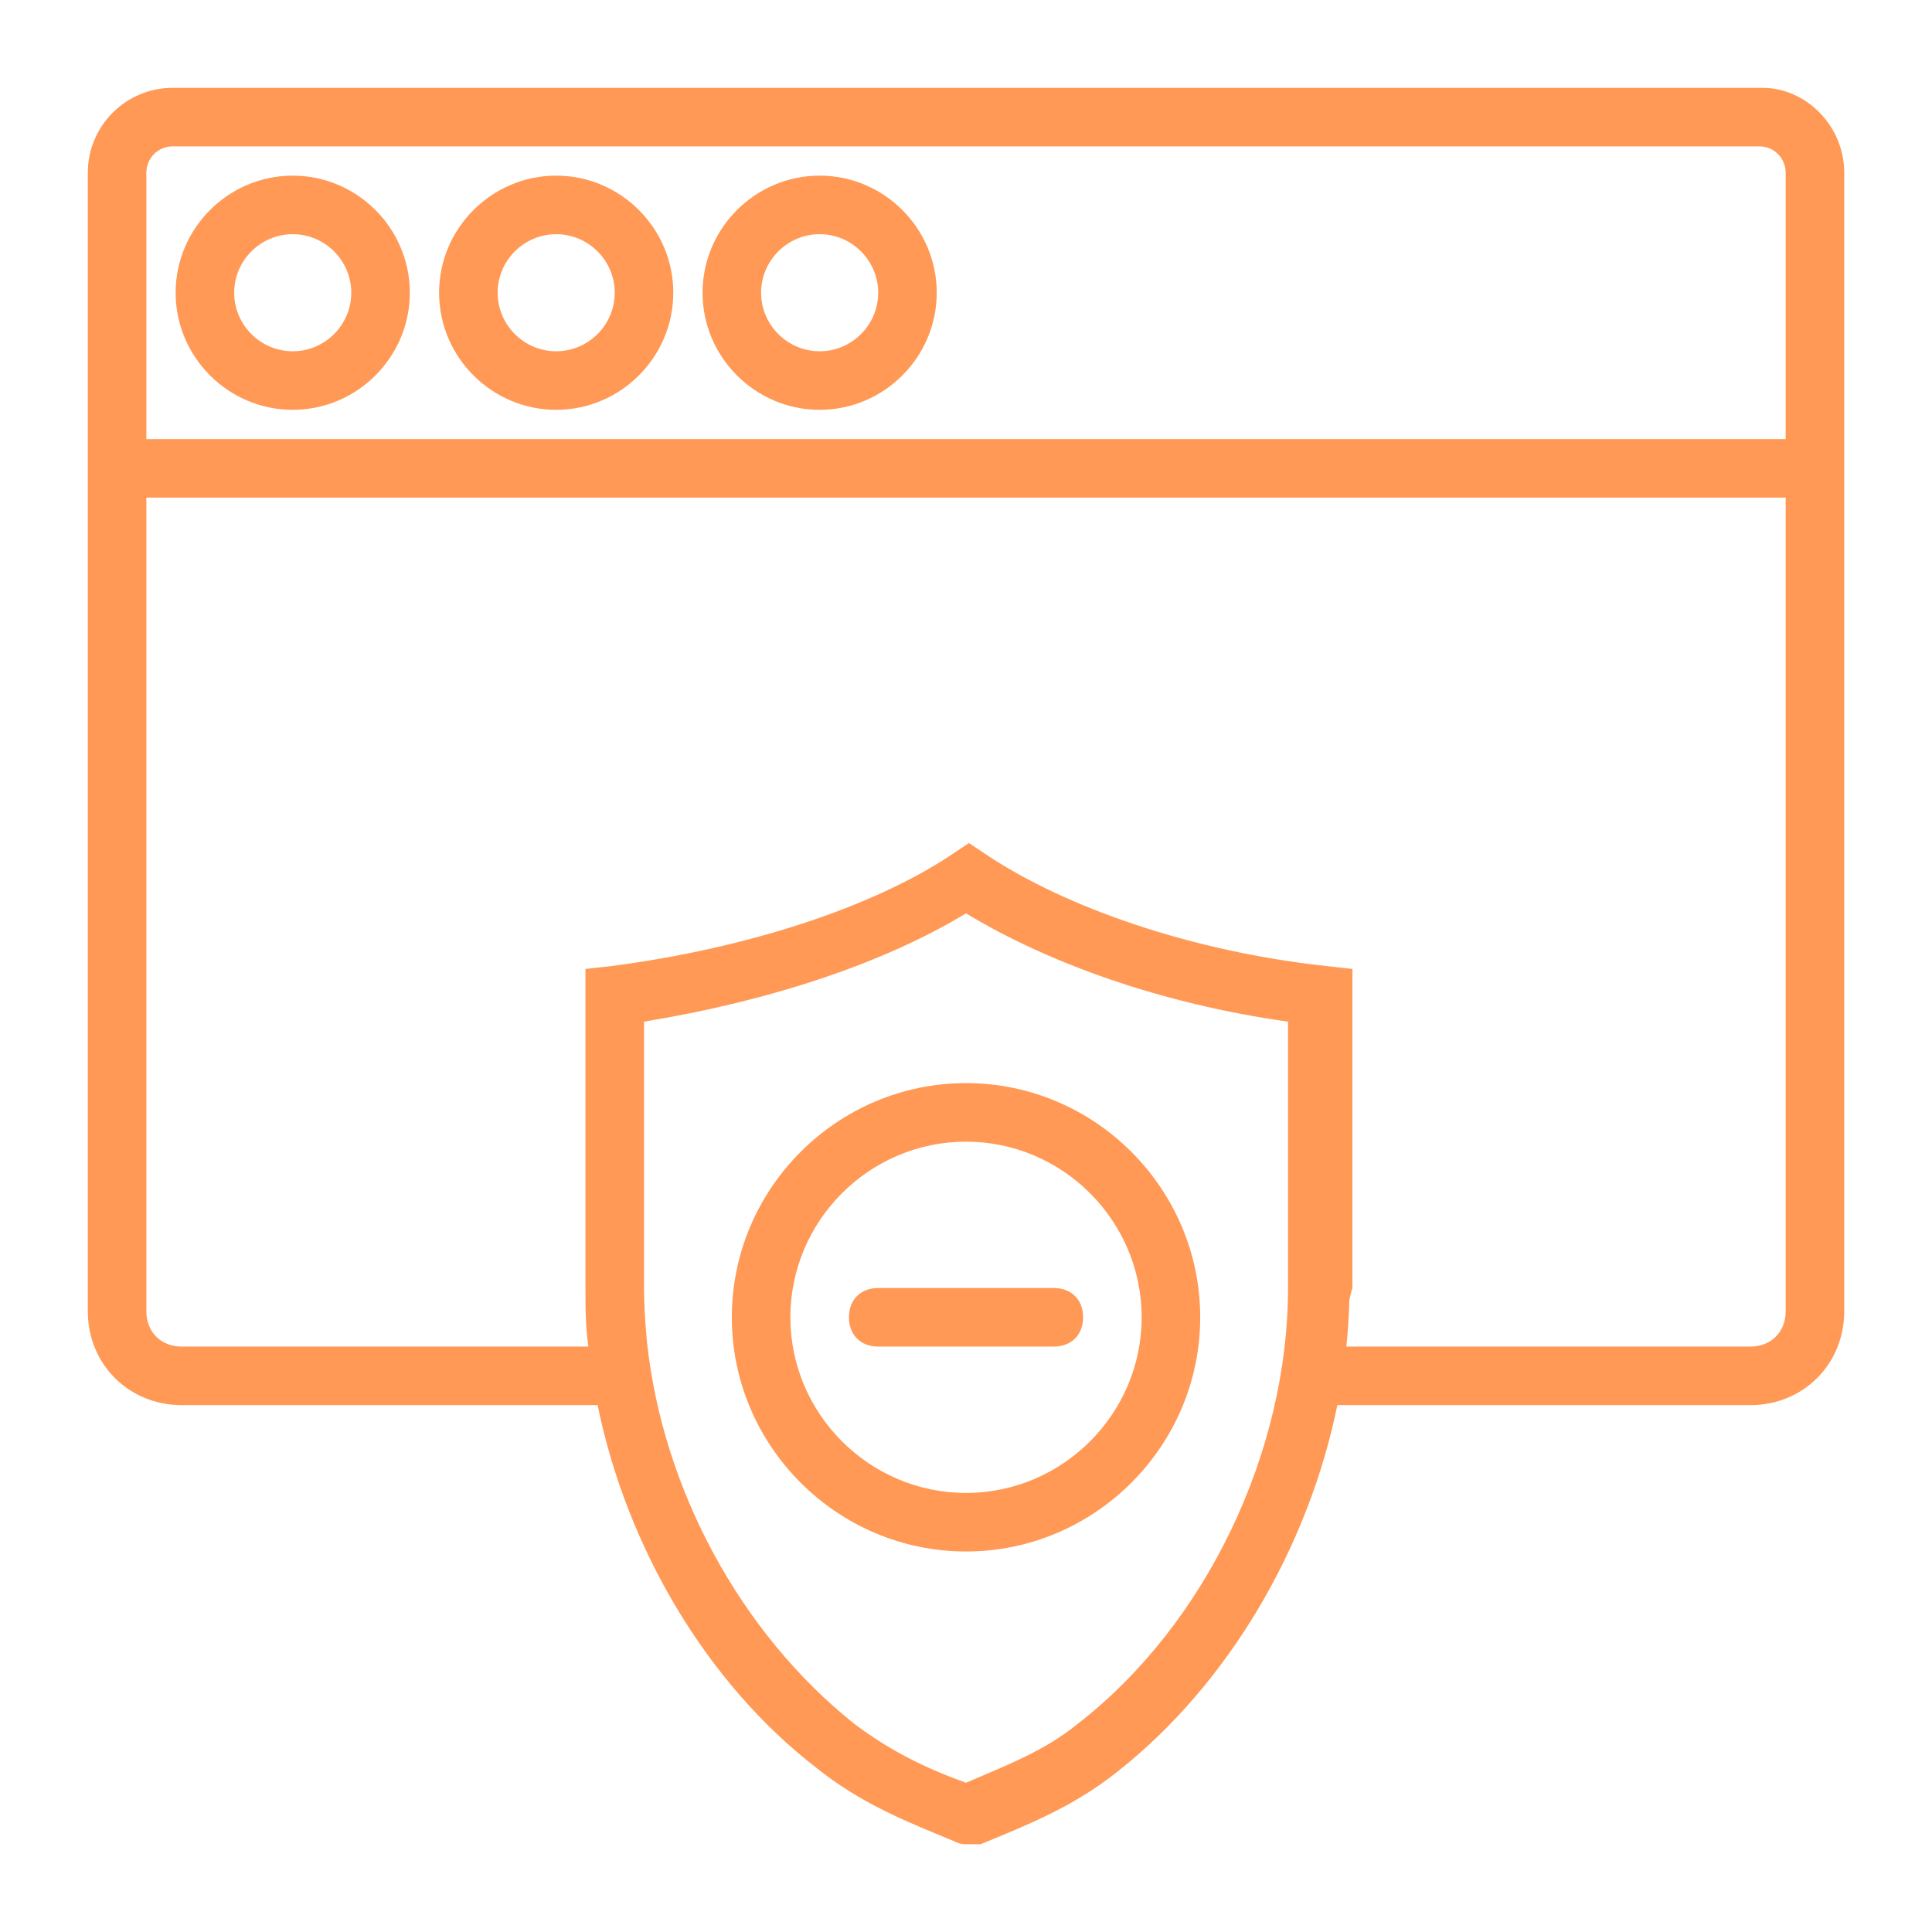
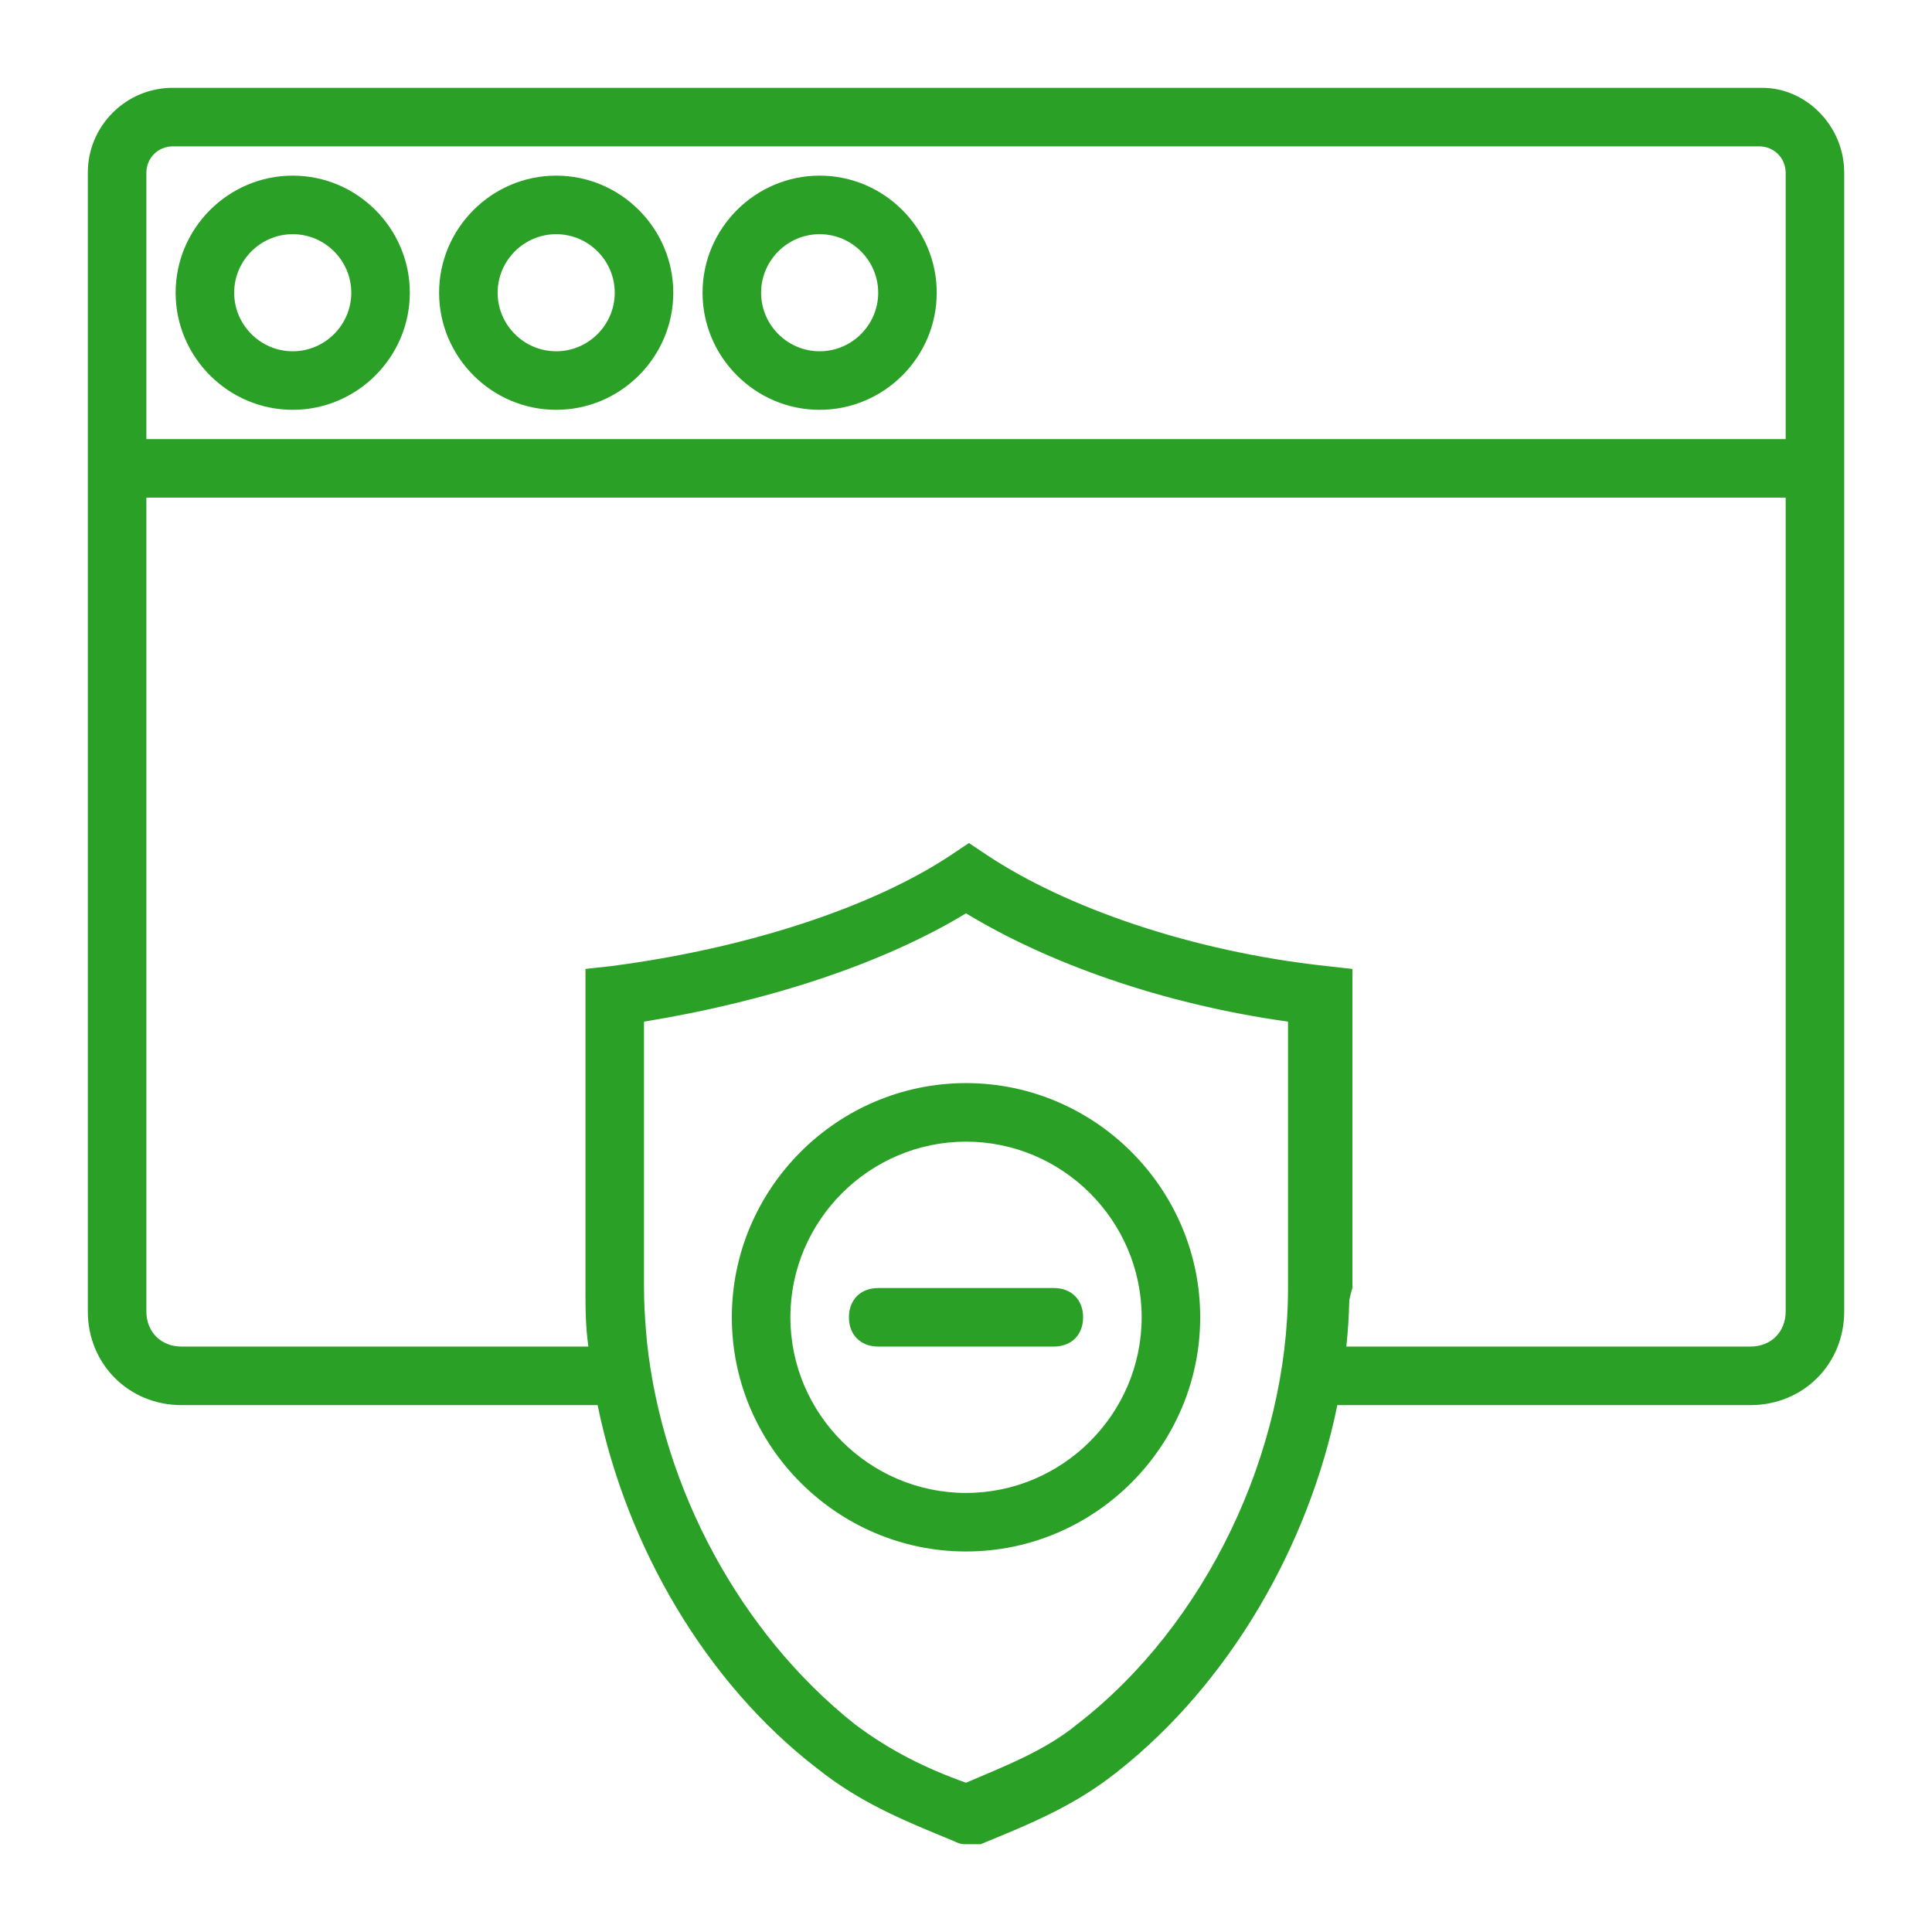
<svg xmlns="http://www.w3.org/2000/svg" version="1.1" width="1000" height="1000" viewBox="0 0 1000 1000" xml:space="preserve">
  <defs>
</defs>
  <rect x="0" y="0" width="100%" height="100%" fill="#ffffff" />
  <g transform="matrix(1.7756 0 0 1.7756 500.0081 500.0081)" id="179304">
    <g style="" vector-effect="non-scaling-stroke">
      <g transform="matrix(1 0 0 1 -196.267 -196.267)" id="Layer_1">
-         <path style="stroke: none; stroke-width: 1; stroke-dasharray: none; stroke-linecap: butt; stroke-dashoffset: 0; stroke-linejoin: miter; stroke-miterlimit: 4; is-custom-font: none; font-file-url: none; fill: rgb(255,153,85); fill-rule: nonzero; opacity: 1;" transform=" translate(-58.733, -58.733)" d="M 58.733 24.6 C 39.96 24.6 24.6 39.96 24.6 58.733 s 15.36 34.133 34.133 34.133 s 34.133 -15.36 34.133 -34.133 S 77.507 24.6 58.733 24.6 z M 58.733 75.8 c -9.387 0 -17.067 -7.68 -17.067 -17.067 s 7.68 -17.067 17.067 -17.067 S 75.8 49.347 75.8 58.733 S 68.12 75.8 58.733 75.8 z" stroke-linecap="round" />
+         <path style="stroke: none; stroke-width: 1; stroke-dasharray: none; stroke-linecap: butt; stroke-dashoffset: 0; stroke-linejoin: miter; stroke-miterlimit: 4; is-custom-font: none; font-file-url: none; fill: #2AA126; fill-rule: nonzero; opacity: 1;" transform=" translate(-58.733, -58.733)" d="M 58.733 24.6 C 39.96 24.6 24.6 39.96 24.6 58.733 s 15.36 34.133 34.133 34.133 s 34.133 -15.36 34.133 -34.133 S 77.507 24.6 58.733 24.6 z M 58.733 75.8 c -9.387 0 -17.067 -7.68 -17.067 -17.067 s 7.68 -17.067 17.067 -17.067 S 75.8 49.347 75.8 58.733 S 68.12 75.8 58.733 75.8 z" stroke-linecap="round" />
      </g>
      <g transform="matrix(1 0 0 1 -119.467 -196.267)" id="Layer_1">
-         <path style="stroke: none; stroke-width: 1; stroke-dasharray: none; stroke-linecap: butt; stroke-dashoffset: 0; stroke-linejoin: miter; stroke-miterlimit: 4; is-custom-font: none; font-file-url: none; fill: rgb(255,153,85); fill-rule: nonzero; opacity: 1;" transform=" translate(-135.533, -58.733)" d="M 135.533 24.6 c -18.773 0 -34.133 15.36 -34.133 34.133 s 15.36 34.133 34.133 34.133 c 18.773 0 34.133 -15.36 34.133 -34.133 S 154.307 24.6 135.533 24.6 z M 135.533 75.8 c -9.387 0 -17.067 -7.68 -17.067 -17.067 s 7.68 -17.067 17.067 -17.067 s 17.067 7.68 17.067 17.067 S 144.92 75.8 135.533 75.8 z" stroke-linecap="round" />
+         <path style="stroke: none; stroke-width: 1; stroke-dasharray: none; stroke-linecap: butt; stroke-dashoffset: 0; stroke-linejoin: miter; stroke-miterlimit: 4; is-custom-font: none; font-file-url: none; fill: #2AA126; fill-rule: nonzero; opacity: 1;" transform=" translate(-135.533, -58.733)" d="M 135.533 24.6 c -18.773 0 -34.133 15.36 -34.133 34.133 s 15.36 34.133 34.133 34.133 c 18.773 0 34.133 -15.36 34.133 -34.133 S 154.307 24.6 135.533 24.6 z M 135.533 75.8 c -9.387 0 -17.067 -7.68 -17.067 -17.067 s 7.68 -17.067 17.067 -17.067 s 17.067 7.68 17.067 17.067 S 144.92 75.8 135.533 75.8 z" stroke-linecap="round" />
      </g>
      <g transform="matrix(1 0 0 1 -42.667 -196.267)" id="Layer_1">
-         <path style="stroke: none; stroke-width: 1; stroke-dasharray: none; stroke-linecap: butt; stroke-dashoffset: 0; stroke-linejoin: miter; stroke-miterlimit: 4; is-custom-font: none; font-file-url: none; fill: rgb(255,153,85); fill-rule: nonzero; opacity: 1;" transform=" translate(-212.333, -58.733)" d="M 212.333 24.6 c -18.773 0 -34.133 15.36 -34.133 34.133 s 15.36 34.133 34.133 34.133 c 18.773 0 34.133 -15.36 34.133 -34.133 S 231.107 24.6 212.333 24.6 z M 212.333 75.8 c -9.387 0 -17.067 -7.68 -17.067 -17.067 s 7.68 -17.067 17.067 -17.067 c 9.387 0 17.067 7.68 17.067 17.067 S 221.72 75.8 212.333 75.8 z" stroke-linecap="round" />
+         <path style="stroke: none; stroke-width: 1; stroke-dasharray: none; stroke-linecap: butt; stroke-dashoffset: 0; stroke-linejoin: miter; stroke-miterlimit: 4; is-custom-font: none; font-file-url: none; fill: #2AA126; fill-rule: nonzero; opacity: 1;" transform=" translate(-212.333, -58.733)" d="M 212.333 24.6 c -18.773 0 -34.133 15.36 -34.133 34.133 s 15.36 34.133 34.133 34.133 c 18.773 0 34.133 -15.36 34.133 -34.133 S 231.107 24.6 212.333 24.6 z M 212.333 75.8 c -9.387 0 -17.067 -7.68 -17.067 -17.067 s 7.68 -17.067 17.067 -17.067 c 9.387 0 17.067 7.68 17.067 17.067 S 221.72 75.8 212.333 75.8 z" stroke-linecap="round" />
      </g>
      <g transform="matrix(1 0 0 1 0 0)" id="Layer_1">
-         <path style="stroke: none; stroke-width: 1; stroke-dasharray: none; stroke-linecap: butt; stroke-dashoffset: 0; stroke-linejoin: miter; stroke-miterlimit: 4; is-custom-font: none; font-file-url: none; fill: rgb(255,153,85); fill-rule: nonzero; opacity: 1;" transform=" translate(-255, -255)" d="M 487.107 -1 H 23.747 C 10.093 -1 -1 10.093 -1 23.747 V 101.4 v 17.067 v 237.227 C -1 371.053 10.947 383 26.307 383 h 121.301 c 8.482 41.466 31.697 81.012 63.872 105.813 c 12.8 10.24 25.6 15.36 40.107 21.333 C 253.293 511 254.147 511 255 511 s 1.707 0 4.267 0 c 14.507 -5.973 27.307 -11.093 40.107 -21.333 C 331.551 464.193 354.767 424.5 363.247 383 h 120.446 c 15.36 0 27.307 -11.947 27.307 -27.307 V 118.467 V 101.4 V 23.747 C 511 10.093 499.907 -1 487.107 -1 z M 287.427 476.013 c -9.387 7.68 -20.48 11.947 -32.427 17.067 c -11.947 -4.267 -22.187 -9.387 -32.427 -17.067 c -33.425 -26.588 -56.013 -68.73 -60.573 -111.376 c -0.391 -4.182 -0.702 -8.43 -0.816 -12.518 c -0.024 -1.085 -0.051 -2.169 -0.051 -3.253 v -77.653 c 36.693 -5.973 69.973 -17.067 93.867 -31.573 c 23.893 14.507 57.173 26.453 93.867 31.573 v 77.653 C 348.867 396.653 324.973 447 287.427 476.013 z M 493.933 355.693 c 0 5.973 -4.267 10.24 -10.24 10.24 H 365.872 c 0.469 -4.506 0.76 -9.013 0.86 -13.506 c 0.24 -1.221 0.527 -2.415 0.909 -3.561 v -93.013 L 359.96 255 c -39.253 -4.267 -75.947 -17.067 -98.987 -32.427 l -5.12 -3.413 l -5.12 3.413 C 227.693 237.933 191 249.88 151.747 255 l -7.68 0.853 v 7.68 v 85.333 c 0 5.973 0 11.093 0.853 17.067 H 26.307 c -5.973 0 -10.24 -4.267 -10.24 -10.24 V 118.467 h 477.867 V 355.693 z M 16.067 101.4 V 23.747 c 0 -4.267 3.413 -7.68 7.68 -7.68 h 462.507 c 4.267 0 7.68 3.413 7.68 7.68 V 101.4 H 16.067 z" stroke-linecap="round" />
+         <path style="stroke: none; stroke-width: 1; stroke-dasharray: none; stroke-linecap: butt; stroke-dashoffset: 0; stroke-linejoin: miter; stroke-miterlimit: 4; is-custom-font: none; font-file-url: none; fill: #2AA126; fill-rule: nonzero; opacity: 1;" transform=" translate(-255, -255)" d="M 487.107 -1 H 23.747 C 10.093 -1 -1 10.093 -1 23.747 V 101.4 v 17.067 v 237.227 C -1 371.053 10.947 383 26.307 383 h 121.301 c 8.482 41.466 31.697 81.012 63.872 105.813 c 12.8 10.24 25.6 15.36 40.107 21.333 C 253.293 511 254.147 511 255 511 s 1.707 0 4.267 0 c 14.507 -5.973 27.307 -11.093 40.107 -21.333 C 331.551 464.193 354.767 424.5 363.247 383 h 120.446 c 15.36 0 27.307 -11.947 27.307 -27.307 V 118.467 V 101.4 V 23.747 C 511 10.093 499.907 -1 487.107 -1 z M 287.427 476.013 c -9.387 7.68 -20.48 11.947 -32.427 17.067 c -11.947 -4.267 -22.187 -9.387 -32.427 -17.067 c -33.425 -26.588 -56.013 -68.73 -60.573 -111.376 c -0.391 -4.182 -0.702 -8.43 -0.816 -12.518 c -0.024 -1.085 -0.051 -2.169 -0.051 -3.253 v -77.653 c 36.693 -5.973 69.973 -17.067 93.867 -31.573 c 23.893 14.507 57.173 26.453 93.867 31.573 v 77.653 C 348.867 396.653 324.973 447 287.427 476.013 z M 493.933 355.693 c 0 5.973 -4.267 10.24 -10.24 10.24 H 365.872 c 0.469 -4.506 0.76 -9.013 0.86 -13.506 c 0.24 -1.221 0.527 -2.415 0.909 -3.561 v -93.013 L 359.96 255 c -39.253 -4.267 -75.947 -17.067 -98.987 -32.427 l -5.12 -3.413 l -5.12 3.413 C 227.693 237.933 191 249.88 151.747 255 l -7.68 0.853 v 7.68 v 85.333 c 0 5.973 0 11.093 0.853 17.067 H 26.307 c -5.973 0 -10.24 -4.267 -10.24 -10.24 V 118.467 h 477.867 V 355.693 z M 16.067 101.4 V 23.747 c 0 -4.267 3.413 -7.68 7.68 -7.68 h 462.507 c 4.267 0 7.68 3.413 7.68 7.68 V 101.4 H 16.067 z" stroke-linecap="round" />
      </g>
      <g transform="matrix(1 0 0 1 0 102.4)" id="Layer_1">
-         <path style="stroke: none; stroke-width: 1; stroke-dasharray: none; stroke-linecap: butt; stroke-dashoffset: 0; stroke-linejoin: miter; stroke-miterlimit: 4; is-custom-font: none; font-file-url: none; fill: rgb(255,153,85); fill-rule: nonzero; opacity: 1;" transform=" translate(-255, -357.4)" d="M 255 289.133 c -37.547 0 -68.267 30.72 -68.267 68.267 s 30.72 68.267 68.267 68.267 c 37.547 0 68.267 -30.72 68.267 -68.267 S 292.547 289.133 255 289.133 z M 255 408.6 c -28.16 0 -51.2 -23.04 -51.2 -51.2 s 23.04 -51.2 51.2 -51.2 c 28.16 0 51.2 23.04 51.2 51.2 S 283.16 408.6 255 408.6 z" stroke-linecap="round" />
+         <path style="stroke: none; stroke-width: 1; stroke-dasharray: none; stroke-linecap: butt; stroke-dashoffset: 0; stroke-linejoin: miter; stroke-miterlimit: 4; is-custom-font: none; font-file-url: none; fill: #2AA126; fill-rule: nonzero; opacity: 1;" transform=" translate(-255, -357.4)" d="M 255 289.133 c -37.547 0 -68.267 30.72 -68.267 68.267 s 30.72 68.267 68.267 68.267 c 37.547 0 68.267 -30.72 68.267 -68.267 S 292.547 289.133 255 289.133 z M 255 408.6 c -28.16 0 -51.2 -23.04 -51.2 -51.2 s 23.04 -51.2 51.2 -51.2 c 28.16 0 51.2 23.04 51.2 51.2 S 283.16 408.6 255 408.6 z" stroke-linecap="round" />
      </g>
      <g transform="matrix(1 0 0 1 0 102.4)" id="Layer_1">
-         <path style="stroke: none; stroke-width: 1; stroke-dasharray: none; stroke-linecap: butt; stroke-dashoffset: 0; stroke-linejoin: miter; stroke-miterlimit: 4; is-custom-font: none; font-file-url: none; fill: rgb(255,153,85); fill-rule: nonzero; opacity: 1;" transform=" translate(-255, -357.4)" d="M 280.6 348.867 h -51.2 c -5.12 0 -8.533 3.413 -8.533 8.533 s 3.413 8.533 8.533 8.533 h 51.2 c 5.12 0 8.533 -3.413 8.533 -8.533 S 285.72 348.867 280.6 348.867 z" stroke-linecap="round" />
+         <path style="stroke: none; stroke-width: 1; stroke-dasharray: none; stroke-linecap: butt; stroke-dashoffset: 0; stroke-linejoin: miter; stroke-miterlimit: 4; is-custom-font: none; font-file-url: none; fill: #2AA126; fill-rule: nonzero; opacity: 1;" transform=" translate(-255, -357.4)" d="M 280.6 348.867 h -51.2 c -5.12 0 -8.533 3.413 -8.533 8.533 s 3.413 8.533 8.533 8.533 h 51.2 c 5.12 0 8.533 -3.413 8.533 -8.533 S 285.72 348.867 280.6 348.867 z" stroke-linecap="round" />
      </g>
    </g>
  </g>
</svg>
